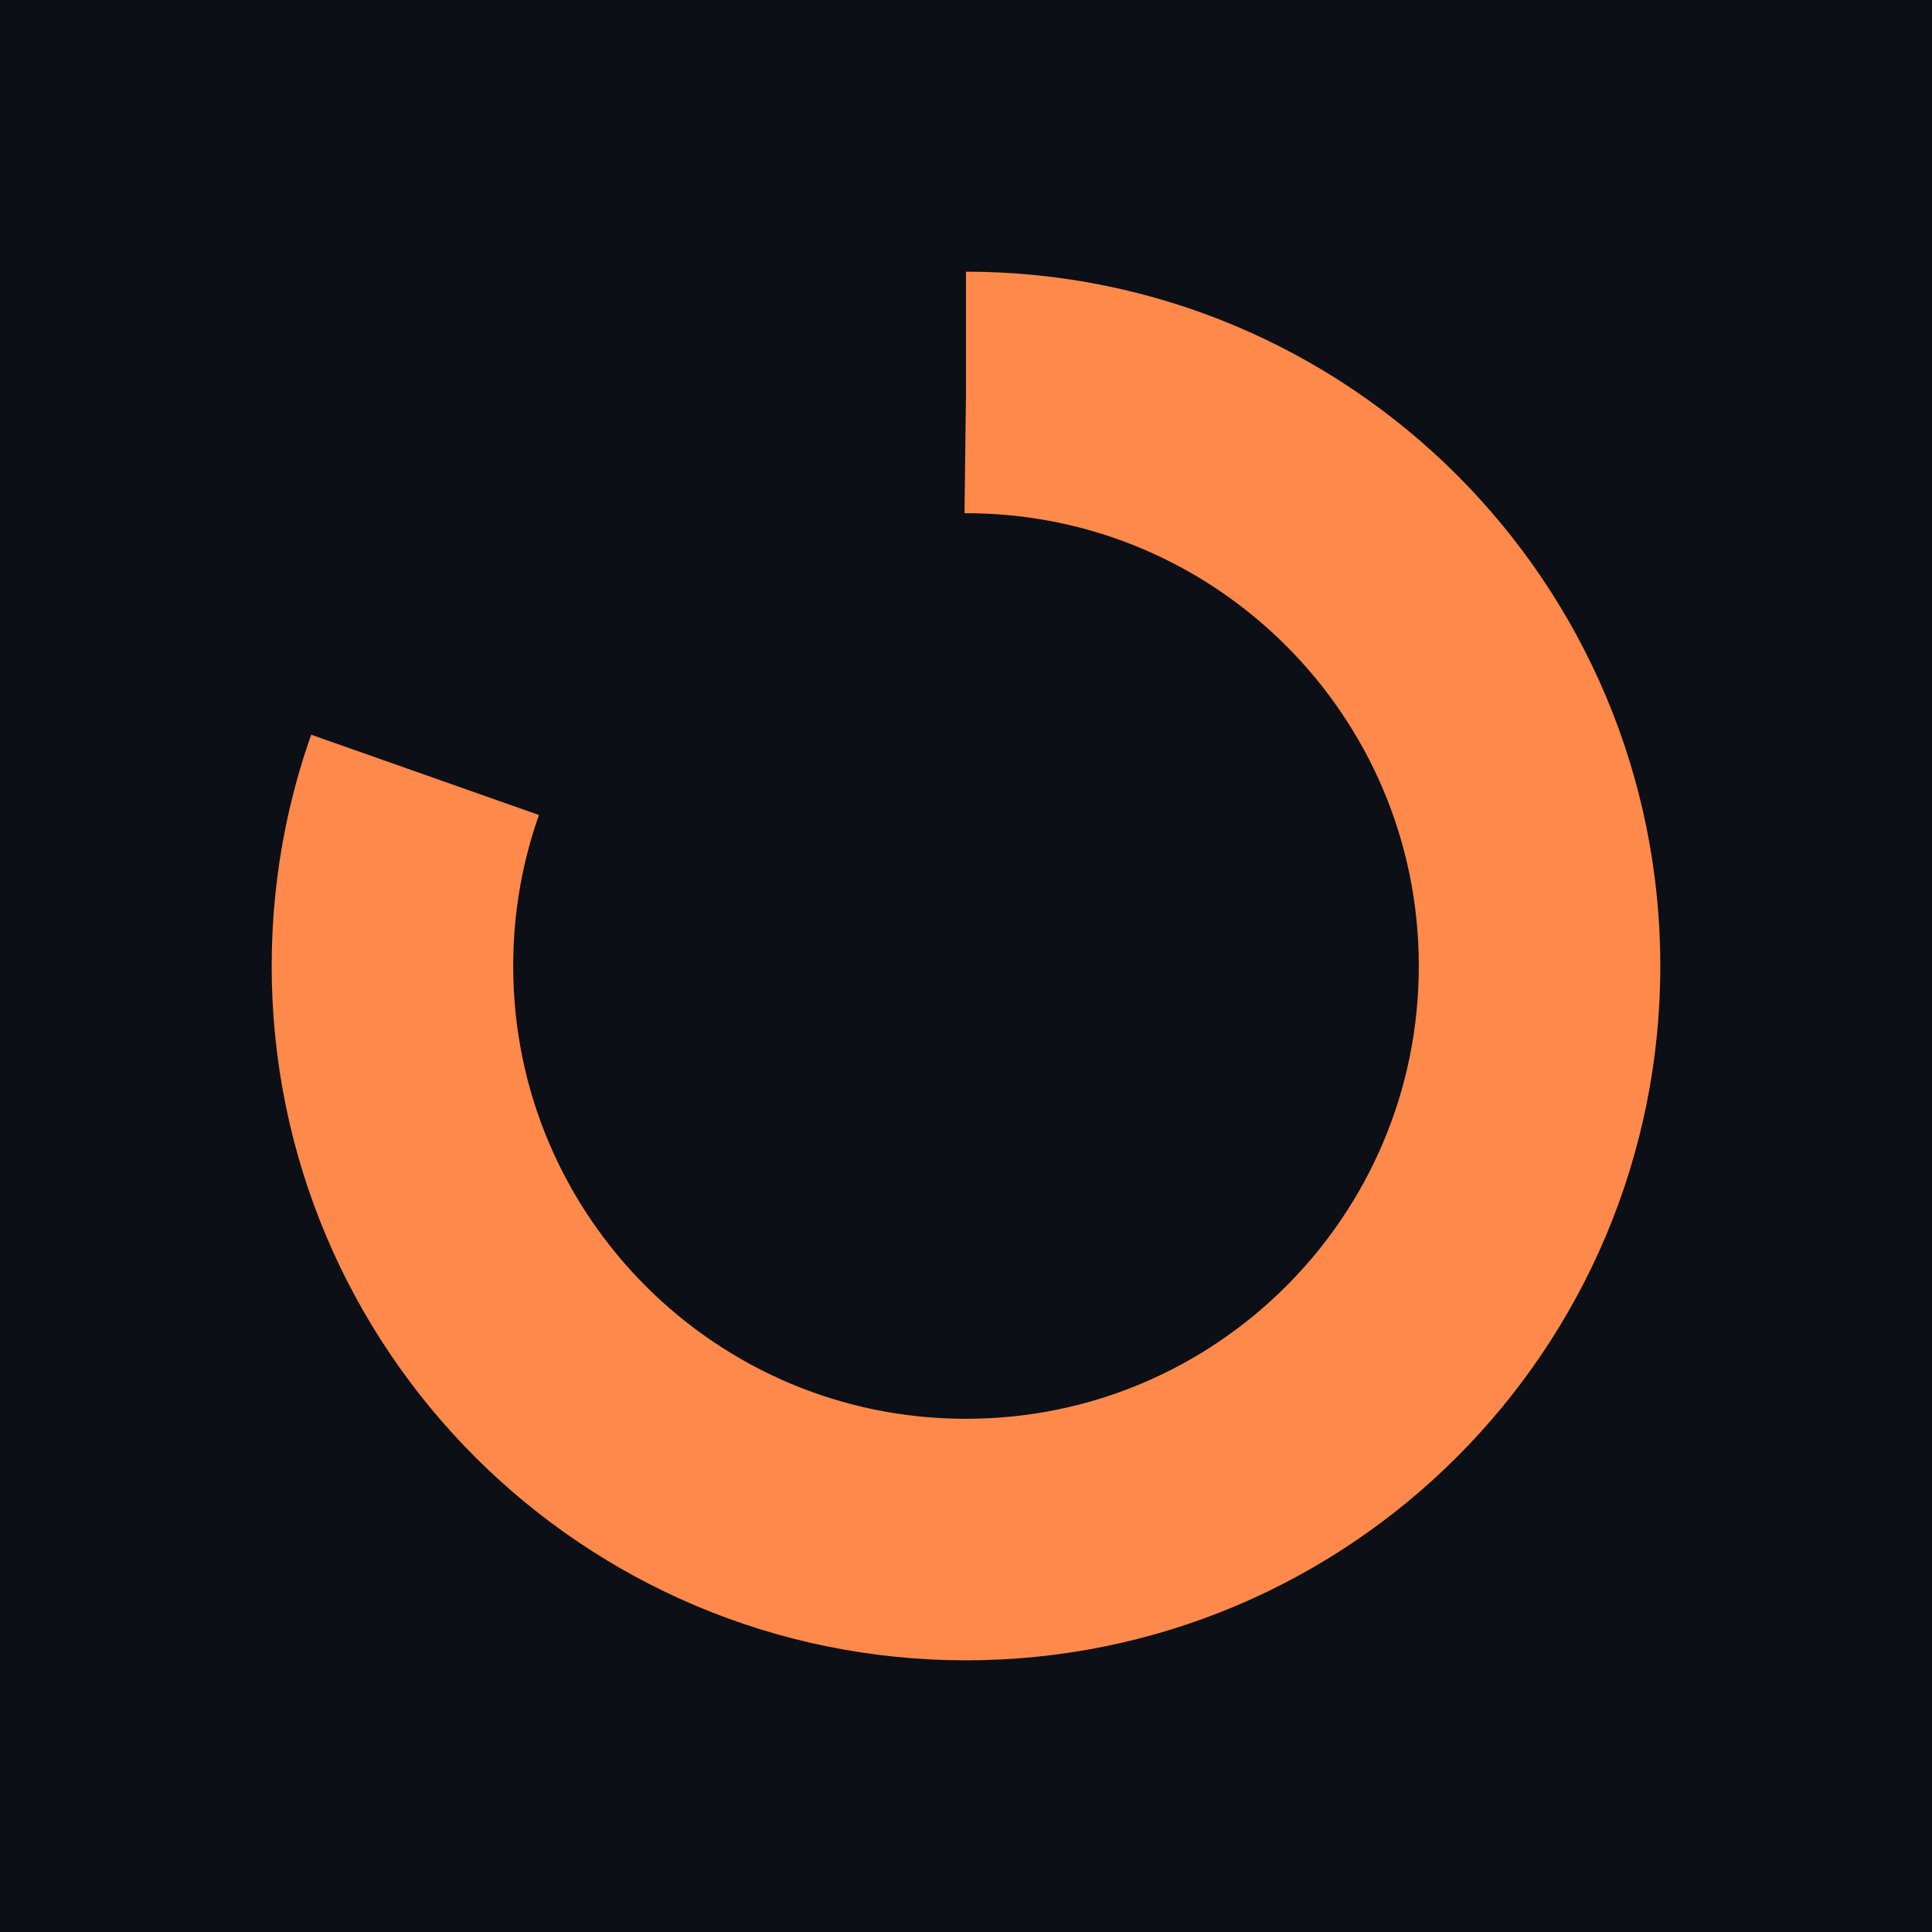
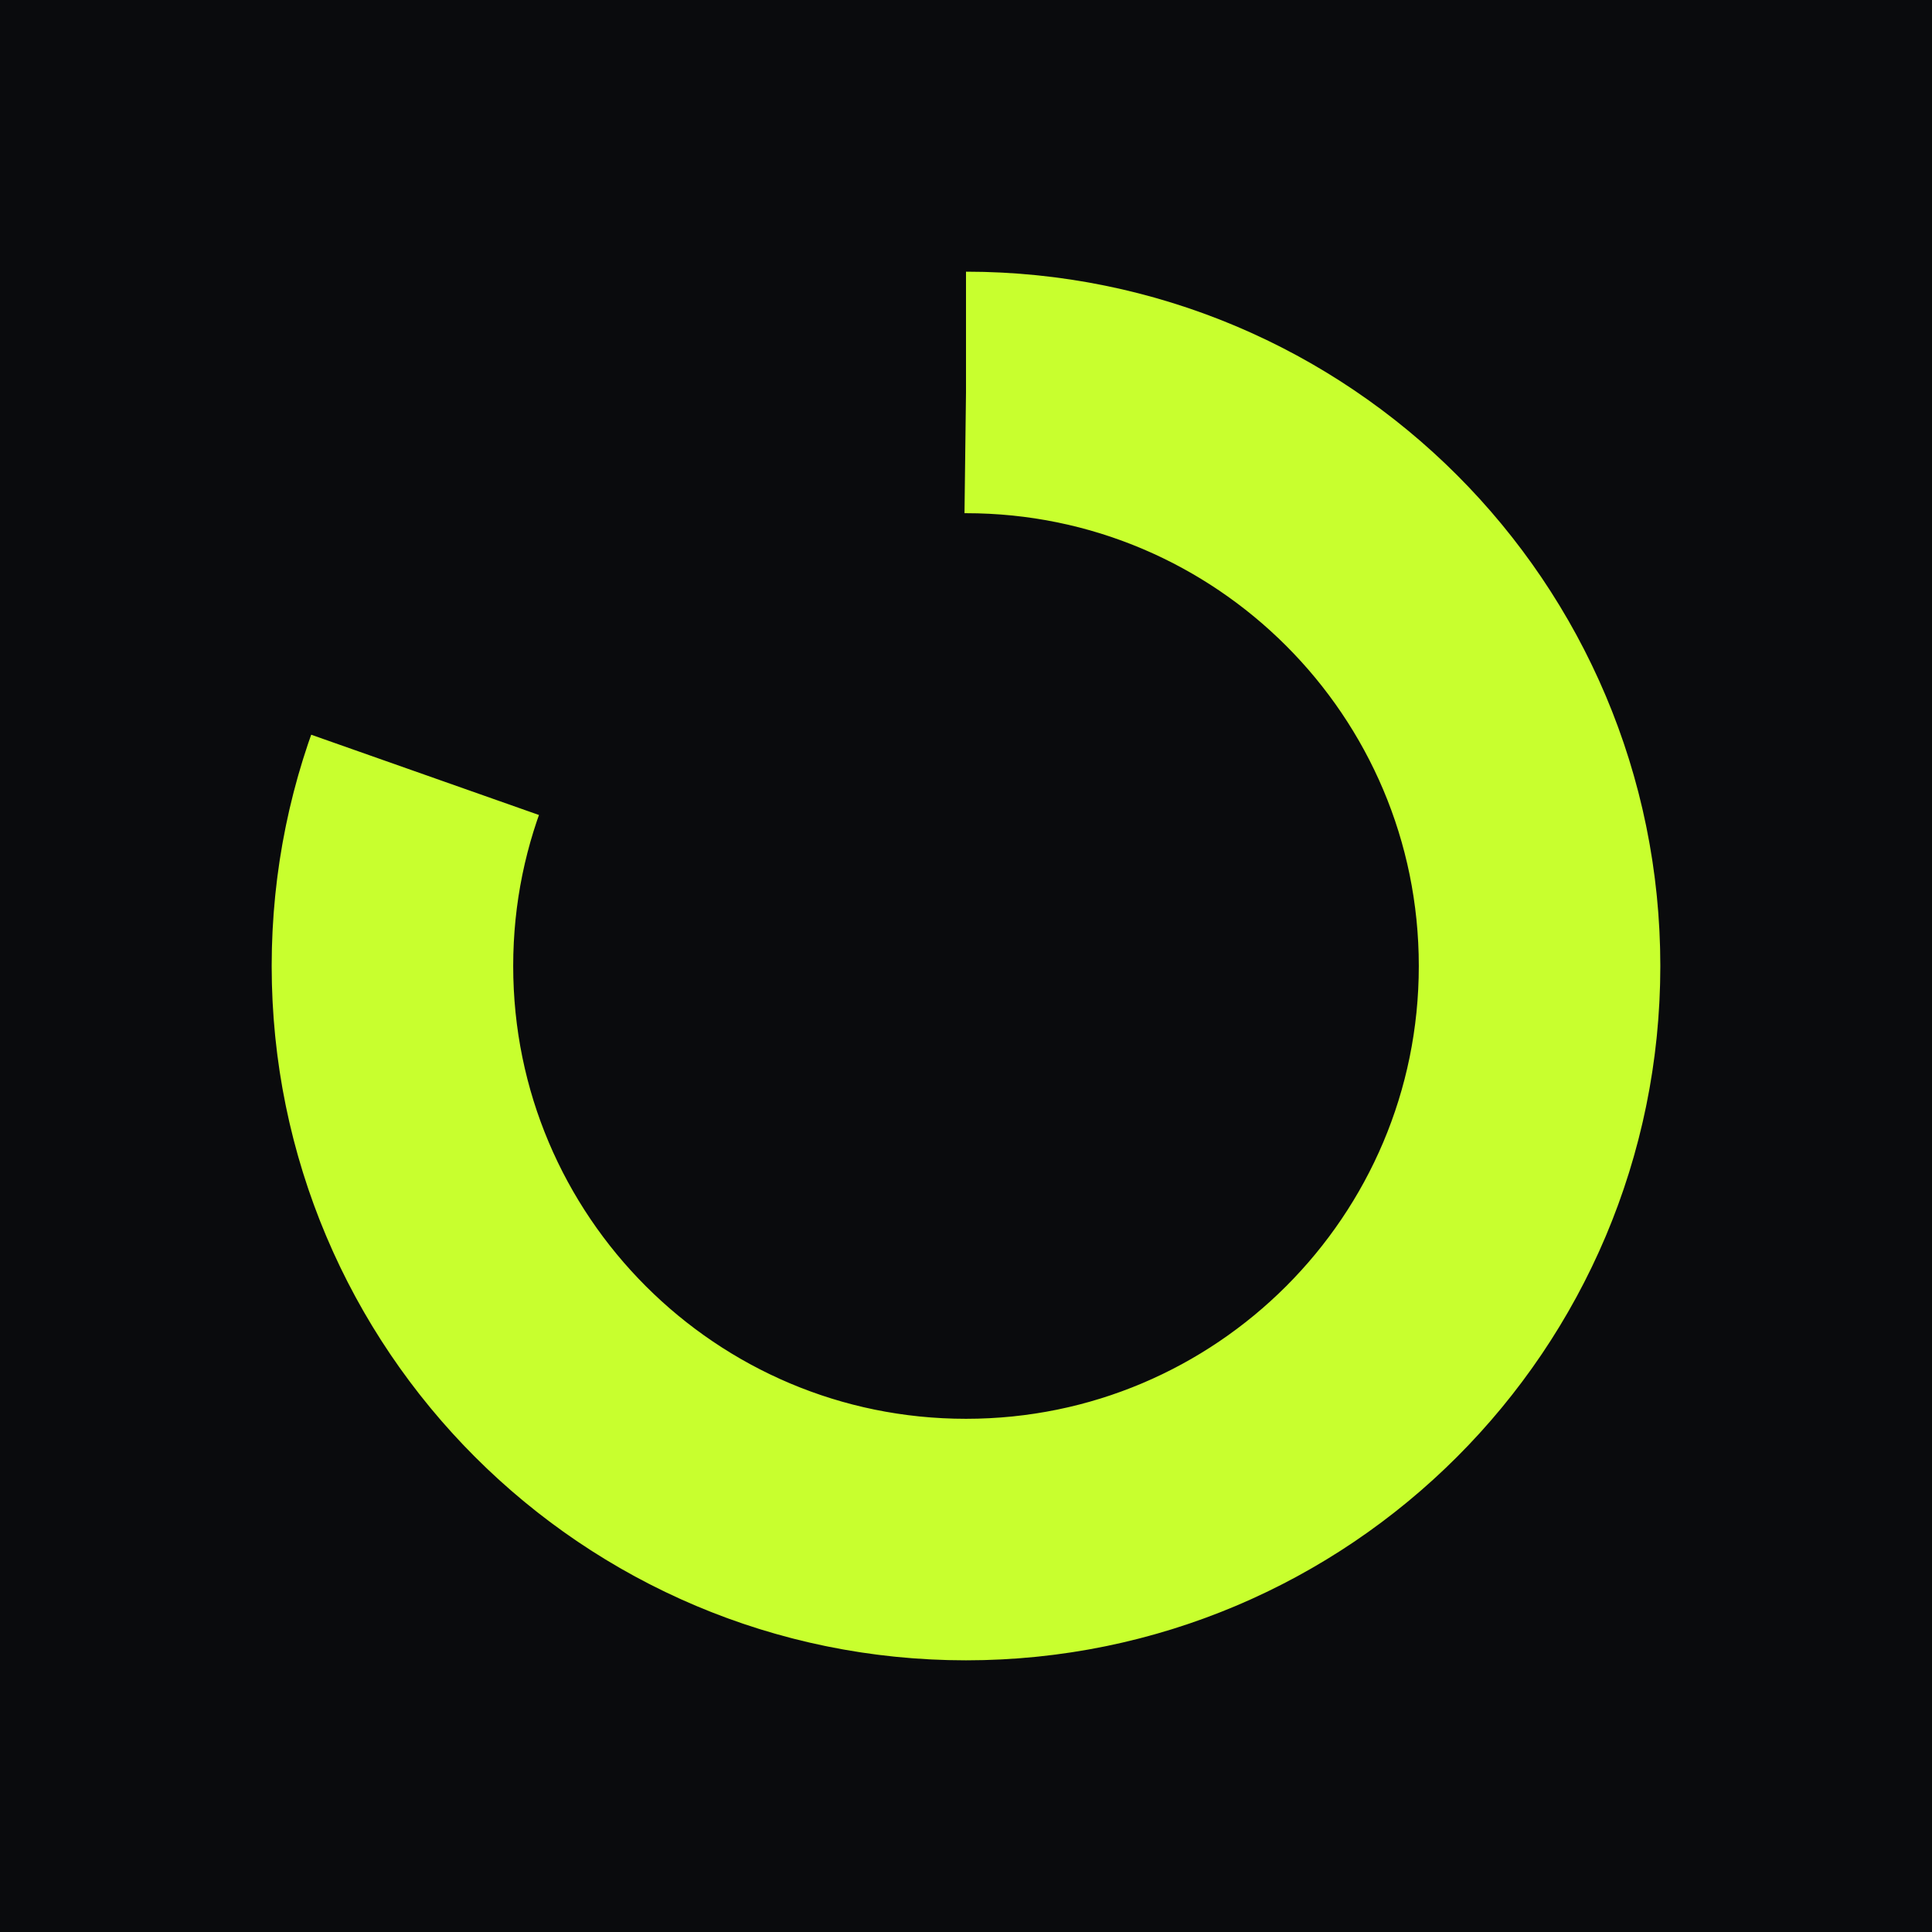
<svg xmlns="http://www.w3.org/2000/svg" viewBox="0 0 32 32">
-   <rect width="32" height="32" fill="#0C1016" />
-   <circle cx="16" cy="16" r="9.5" fill="none" stroke="#FF894A" stroke-width="4" stroke-dasharray="48 60" transform="rotate(-90 16 16)" />
+   <rect width="32" height="32" fill="#0A0B0D" />
+   <circle cx="16" cy="16" r="9.5" fill="none" stroke="#C8FF2E" stroke-width="4" stroke-dasharray="48 60" transform="rotate(-90 16 16)" />
</svg>
